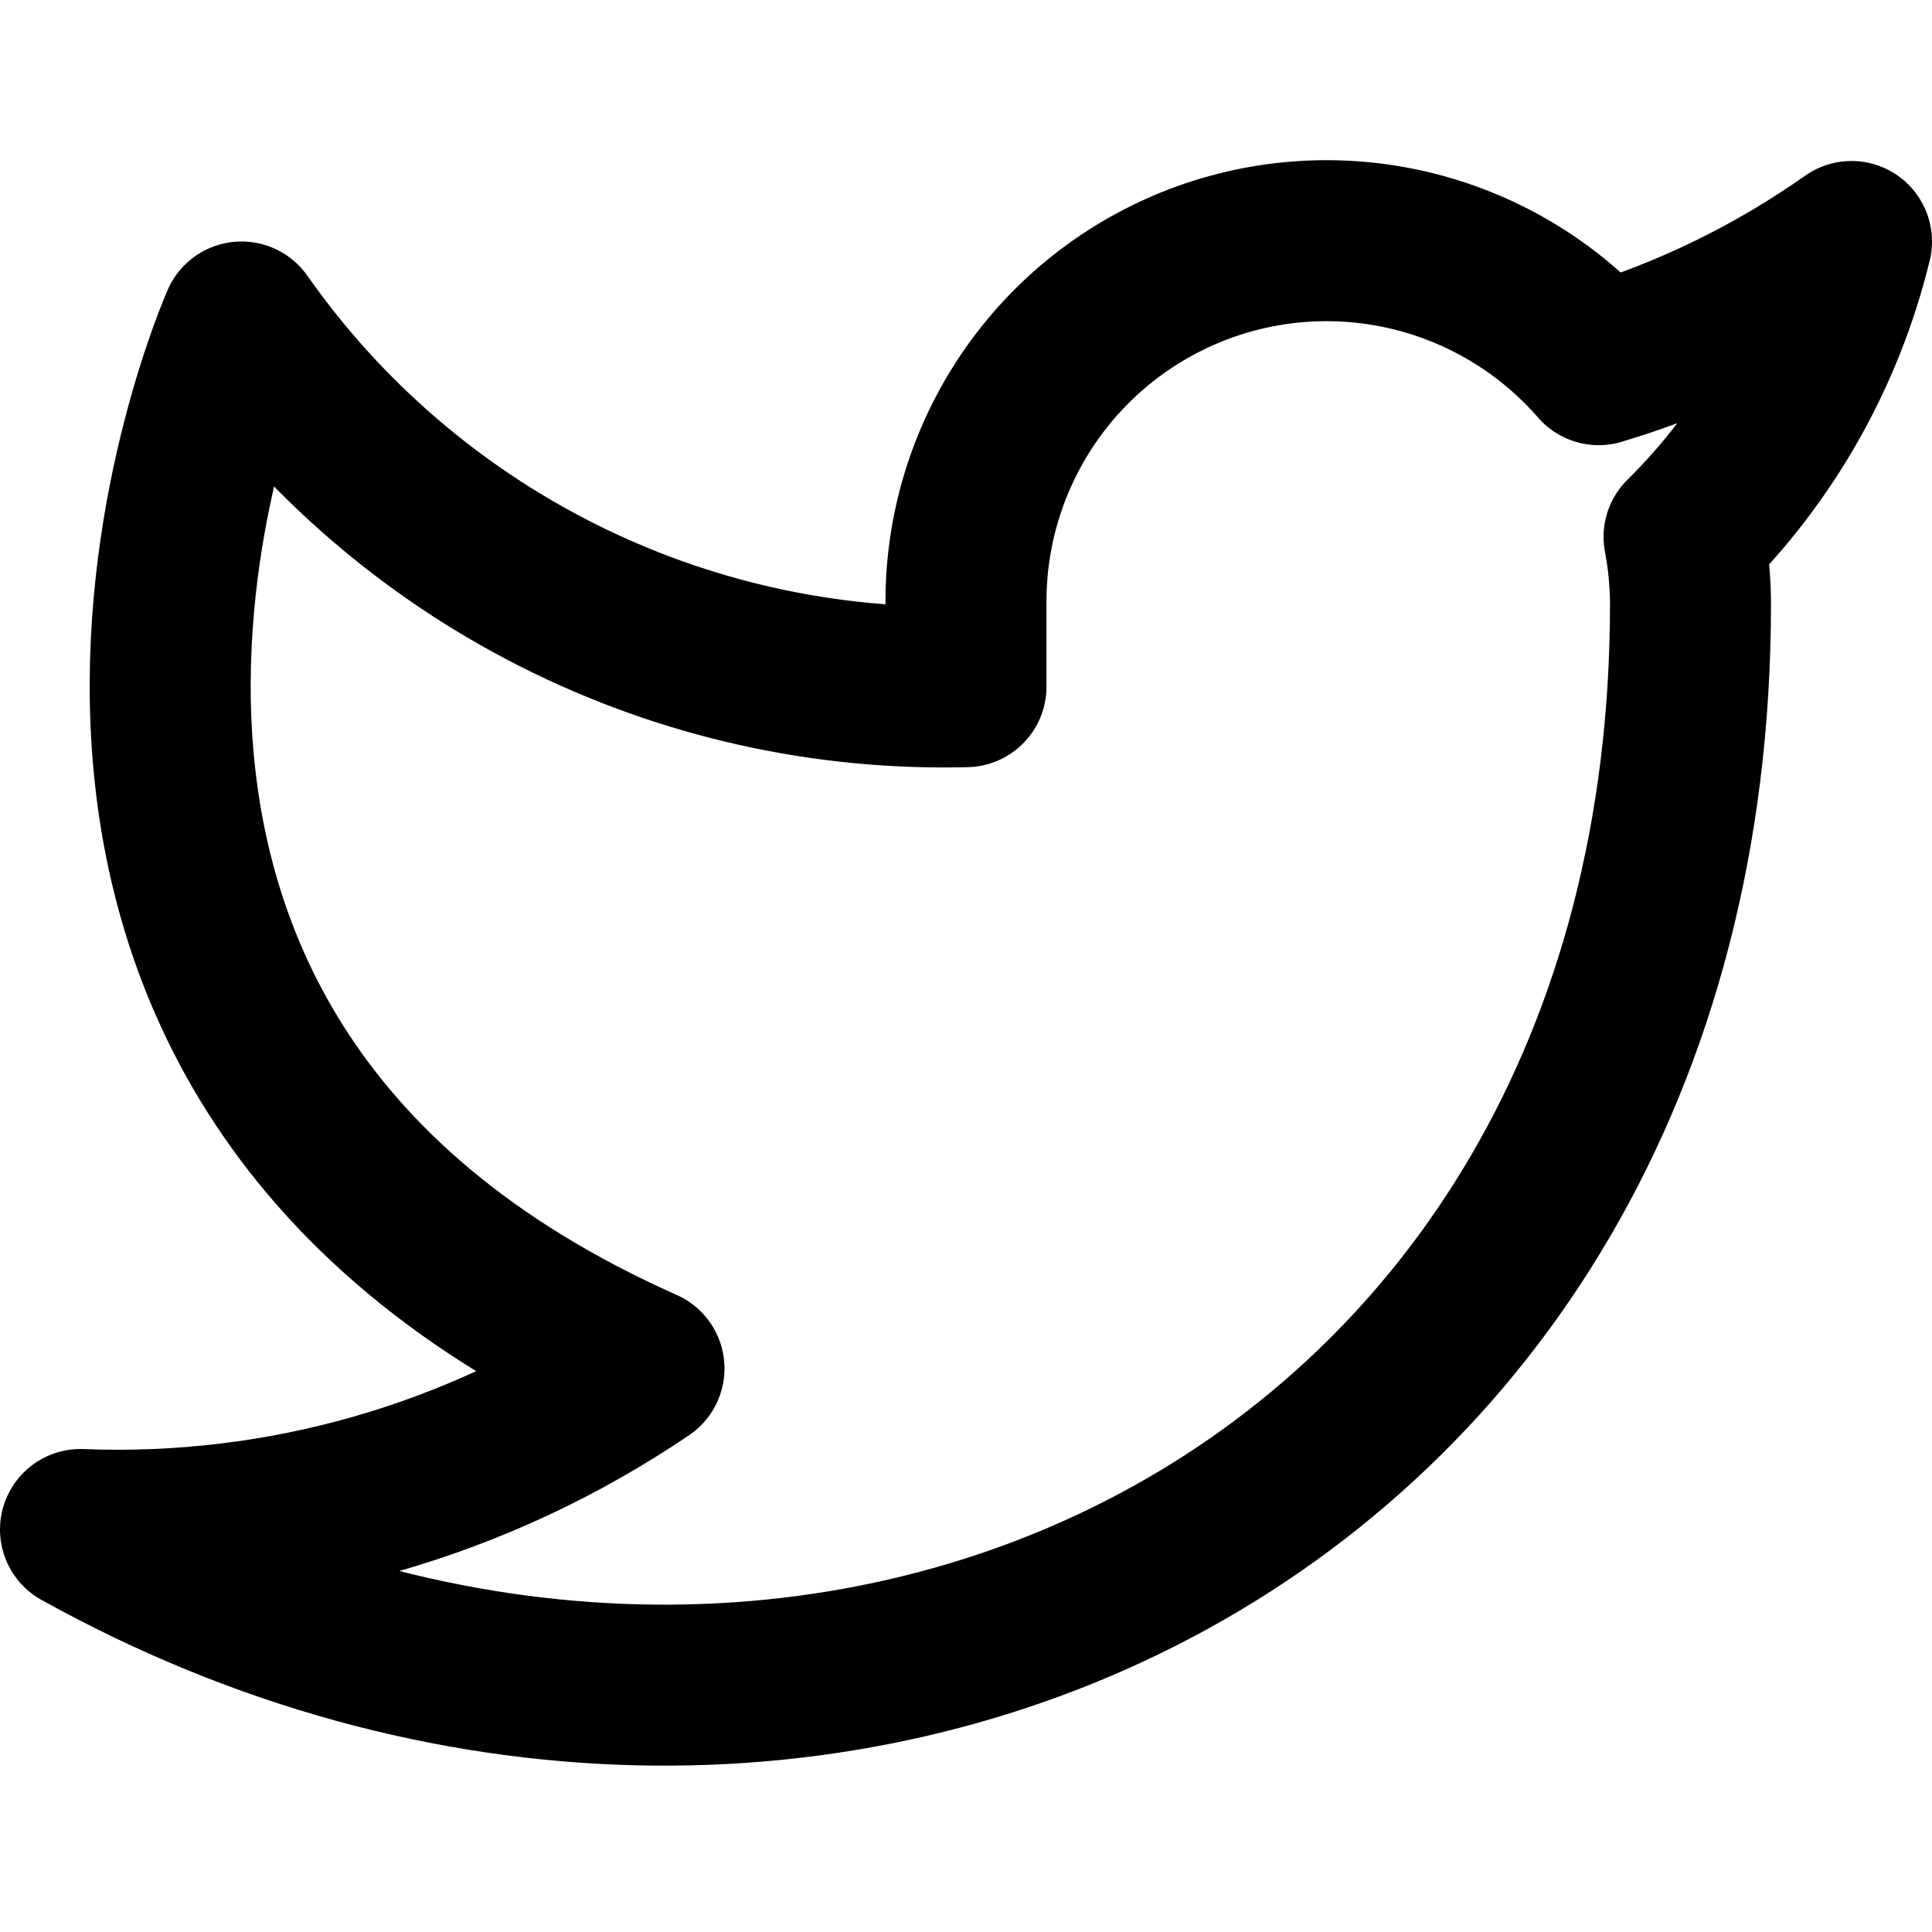
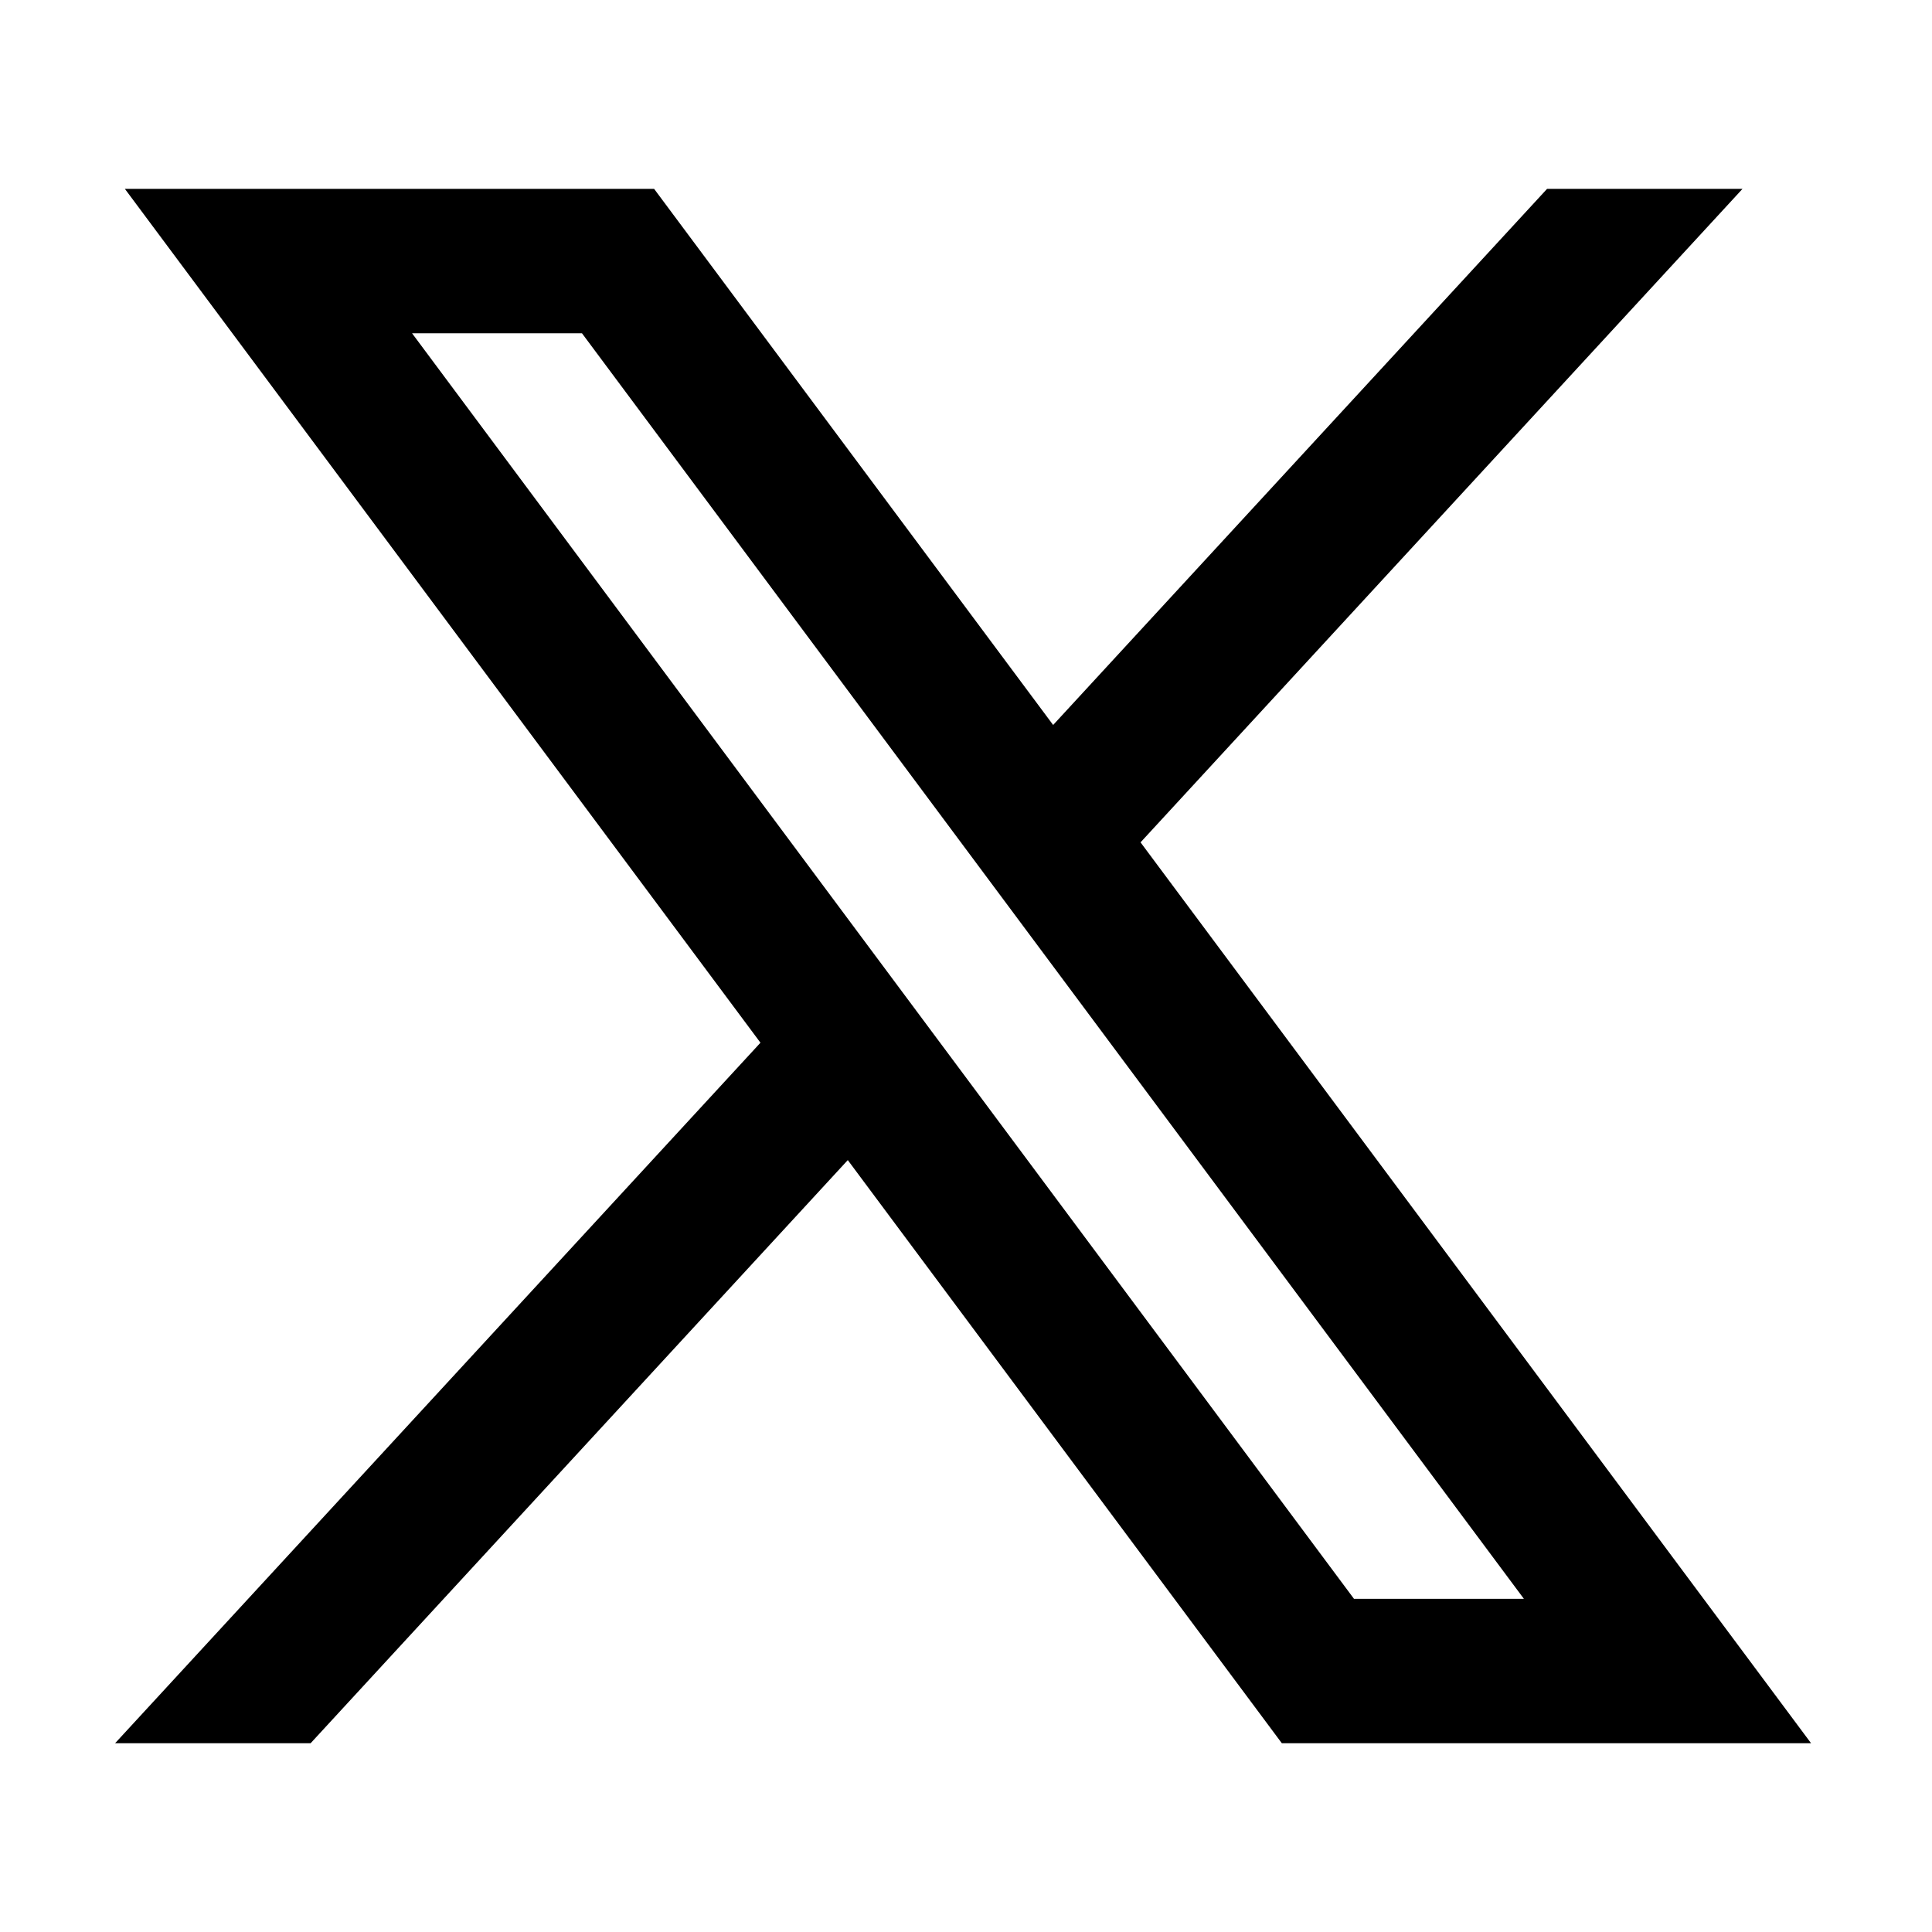
<svg xmlns="http://www.w3.org/2000/svg" width="24" height="24" viewBox="0 0 24 24" fill="none">
-   <path d="M23 3C22.042 3.676 20.982 4.192 19.86 4.53C19.258 3.838 18.457 3.347 17.567 3.124C16.677 2.901 15.739 2.957 14.882 3.284C14.025 3.612 13.288 4.194 12.773 4.954C12.258 5.713 11.988 6.612 12 7.53V8.53C10.243 8.576 8.501 8.186 6.931 7.395C5.361 6.605 4.01 5.439 3 4C3 4 -1 13 8 17C5.941 18.398 3.487 19.099 1 19C10 24 21 19 21 7.5C20.999 7.221 20.972 6.944 20.92 6.67C21.941 5.664 22.661 4.393 23 3V3Z" fill="none" stroke="currentColor" stroke-width="2" stroke-linecap="round" stroke-linejoin="round" />
+   <path d="M2.049 2.596L9.771 12.97L2 21.405H3.749L10.552 14.02L16.049 21.405H22L13.844 10.447L21.076 2.596H19.328L13.062 9.397L8 2.596H2.049ZM4.621 3.89H7.355L19.428 20.111H16.694L4.621 3.89Z" fill="currentColor" stroke="currentColor" stroke-width="0.5" />
</svg>
